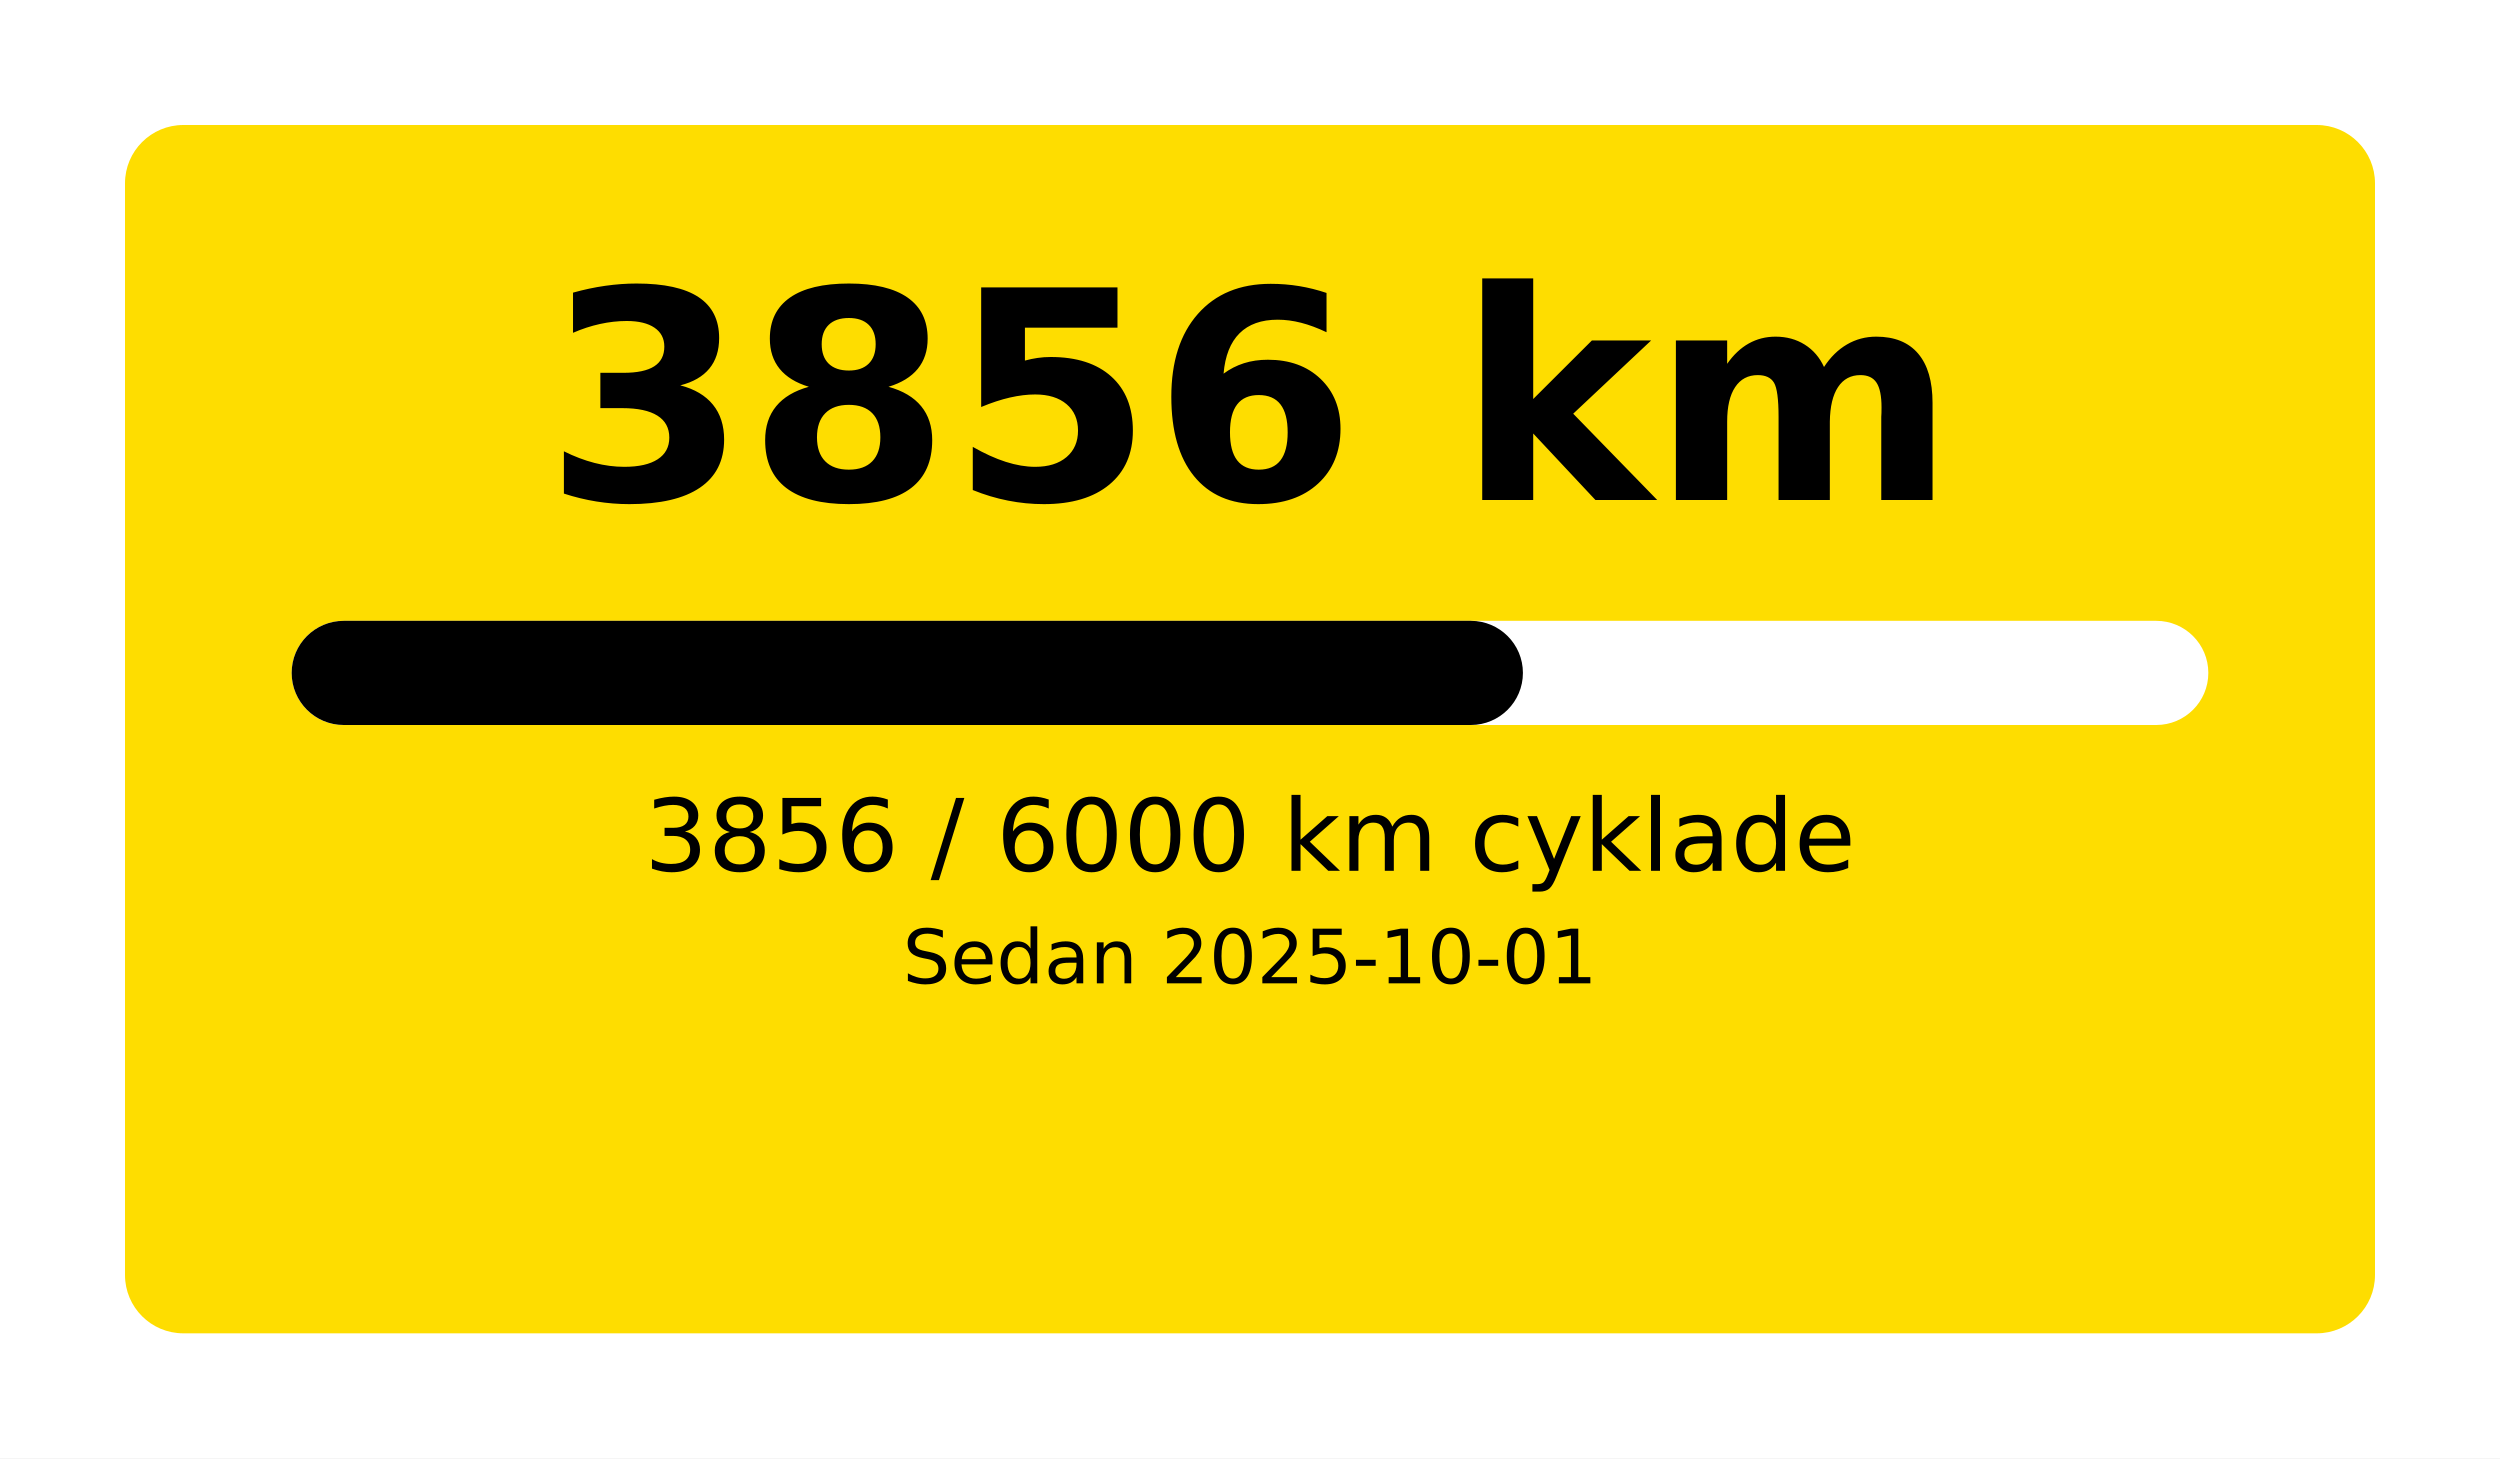
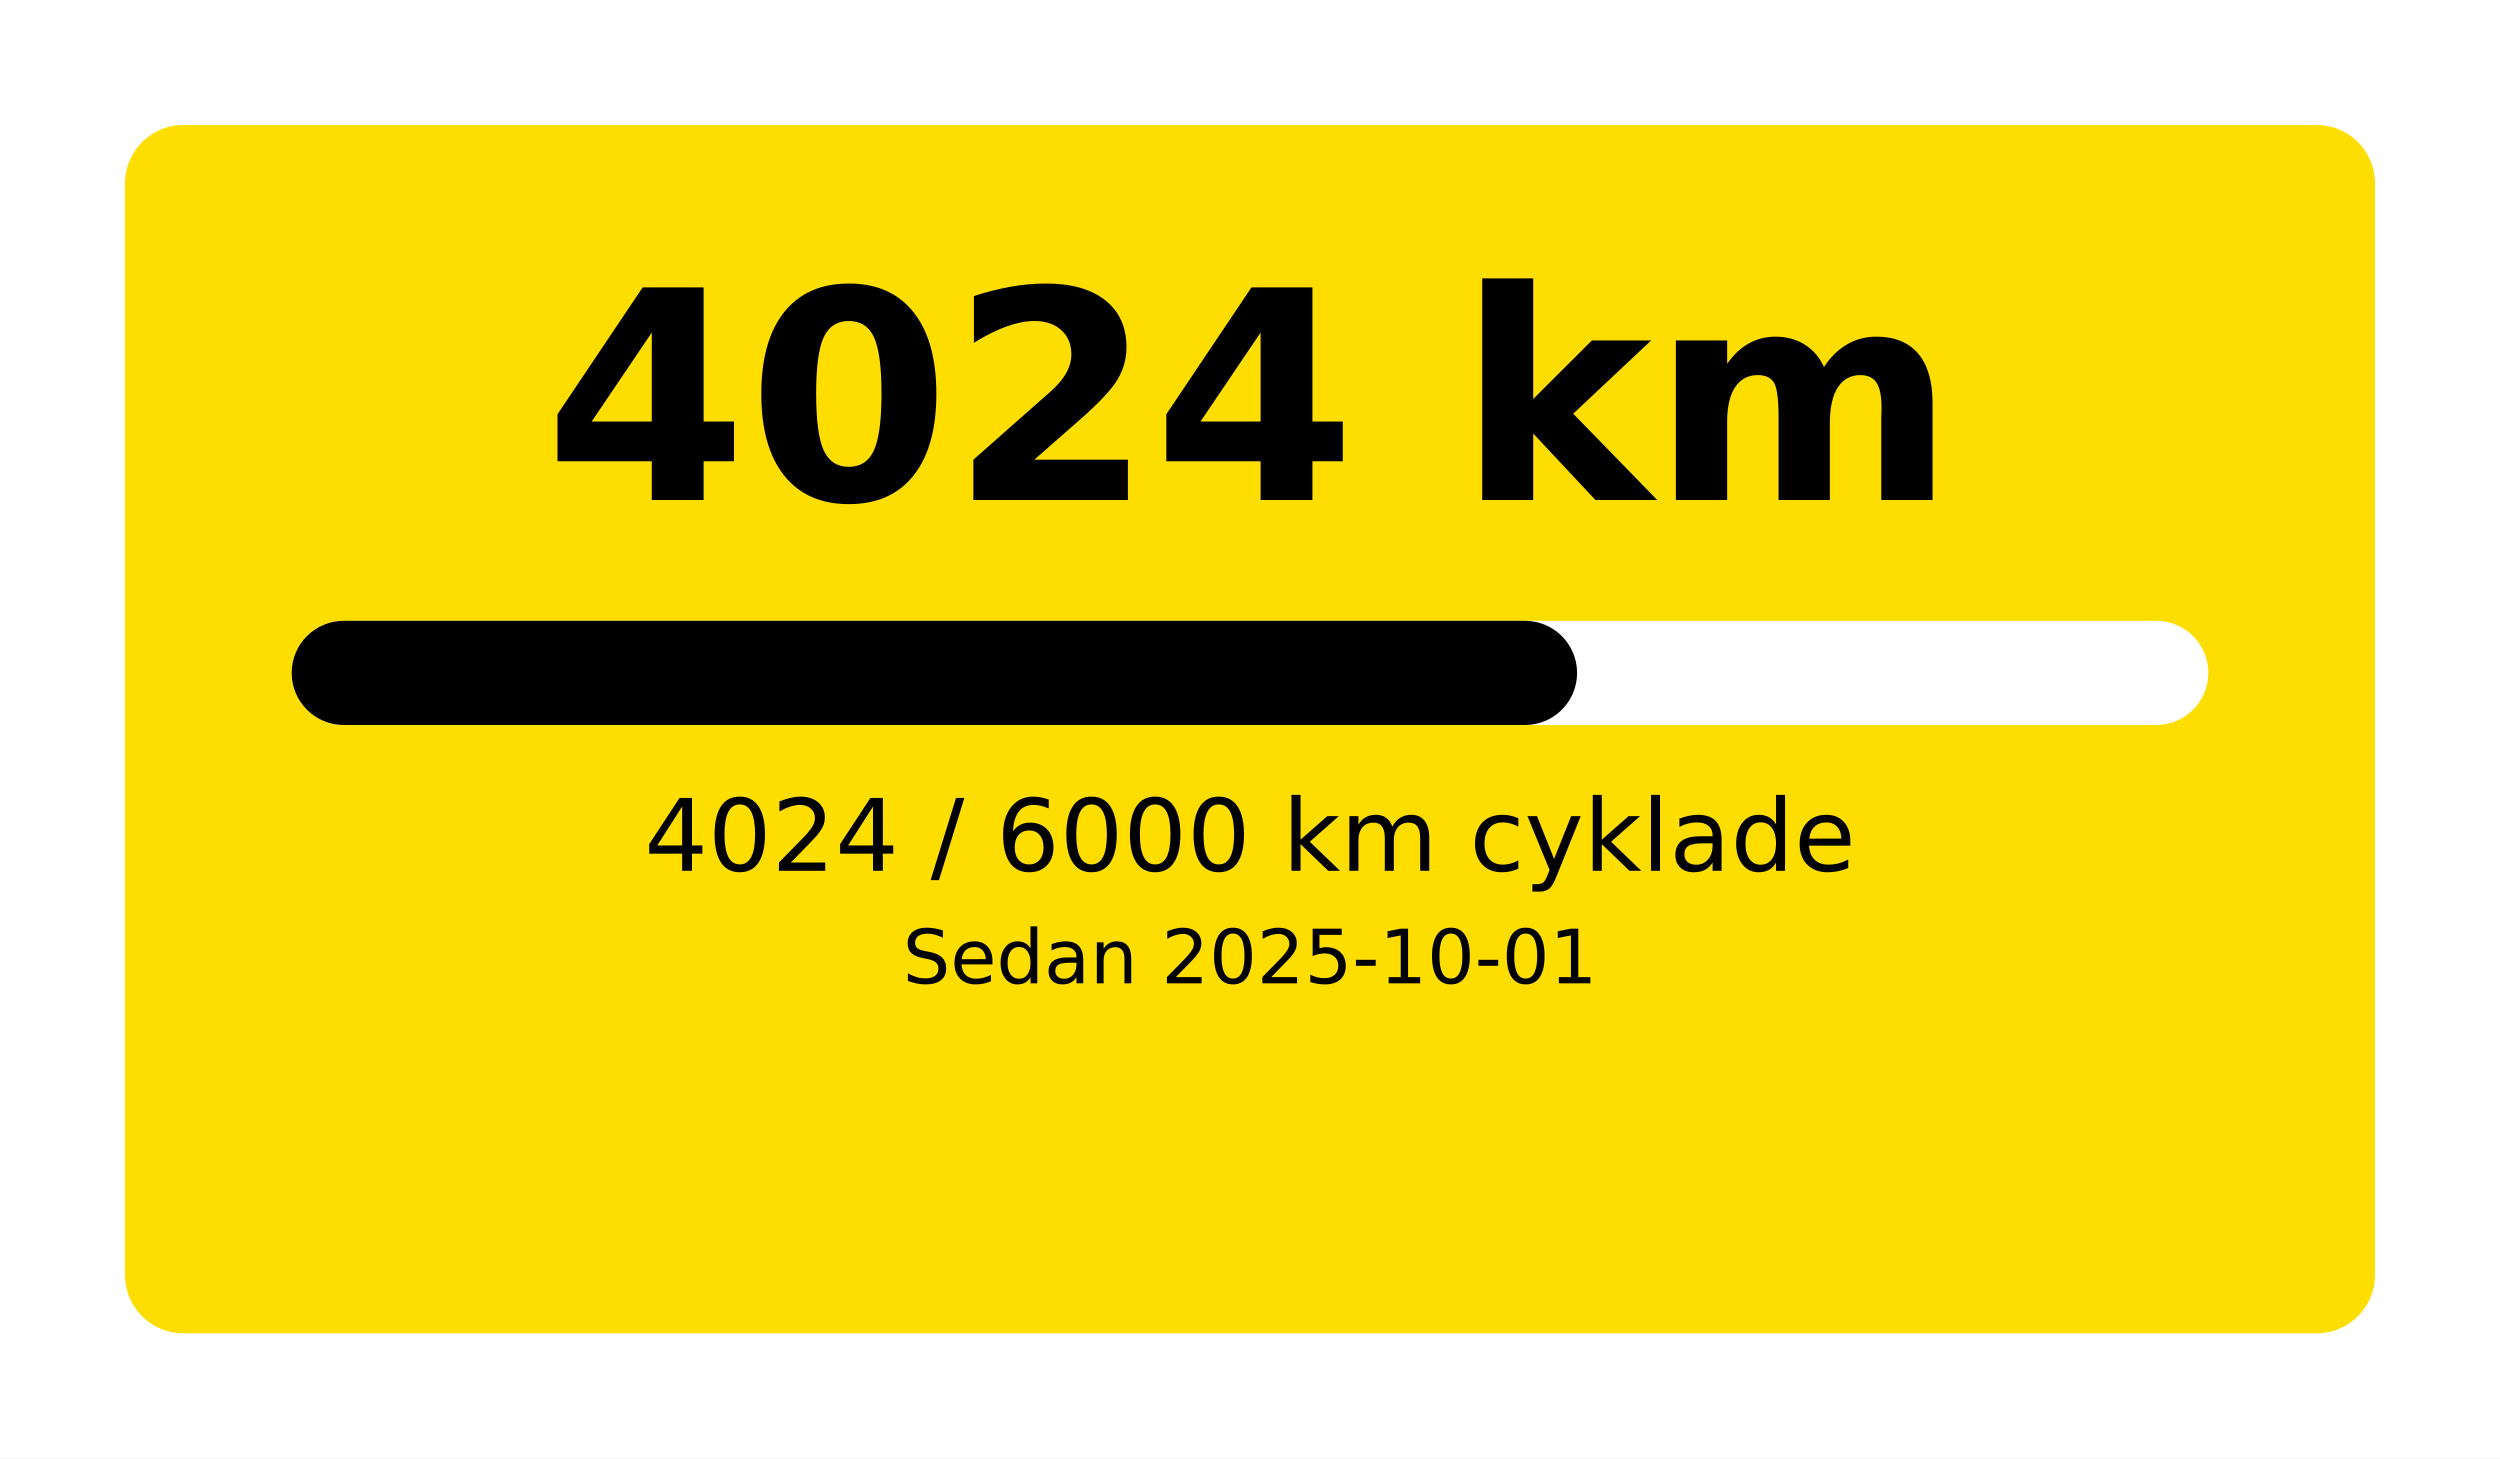
<svg xmlns="http://www.w3.org/2000/svg" width="1200" height="700" viewBox="0 0 1200 700">
  <rect x="0" y="0" width="1200" height="700" fill="#FFFFFF" />
  <rect x="60" y="60" rx="28" ry="28" width="1080" height="580" fill="#FEDD00" />
-   <text x="600.0" y="240" font-size="140" font-family="DejaVu Sans, Arial, sans-serif" font-weight="700" fill="#000000" text-anchor="middle">3856 km</text>
+   <text x="600.0" y="240" font-size="140" font-family="DejaVu Sans, Arial, sans-serif" font-weight="700" fill="#000000" text-anchor="middle">4024 km</text>
  <rect x="140" y="298" rx="25.0" ry="25.0" width="920" height="50" fill="#FFFFFF" />
-   <rect x="140" y="298" rx="25.0" ry="25.0" width="591" height="50" fill="#000000" />
-   <text x="600.0" y="418" font-size="48" font-family="DejaVu Sans, Arial, sans-serif" fill="#000000" text-anchor="middle">3856 / 6000 km cyklade</text>
+   <rect x="140" y="298" rx="25.0" ry="25.0" width="617" height="50" fill="#000000" />
+   <text x="600.0" y="418" font-size="48" font-family="DejaVu Sans, Arial, sans-serif" fill="#000000" text-anchor="middle">4024 / 6000 km cyklade</text>
  <text x="600.0" y="472" font-size="36" font-family="DejaVu Sans, Arial, sans-serif" fill="#000000" text-anchor="middle">Sedan 2025-10-01</text>
</svg>
